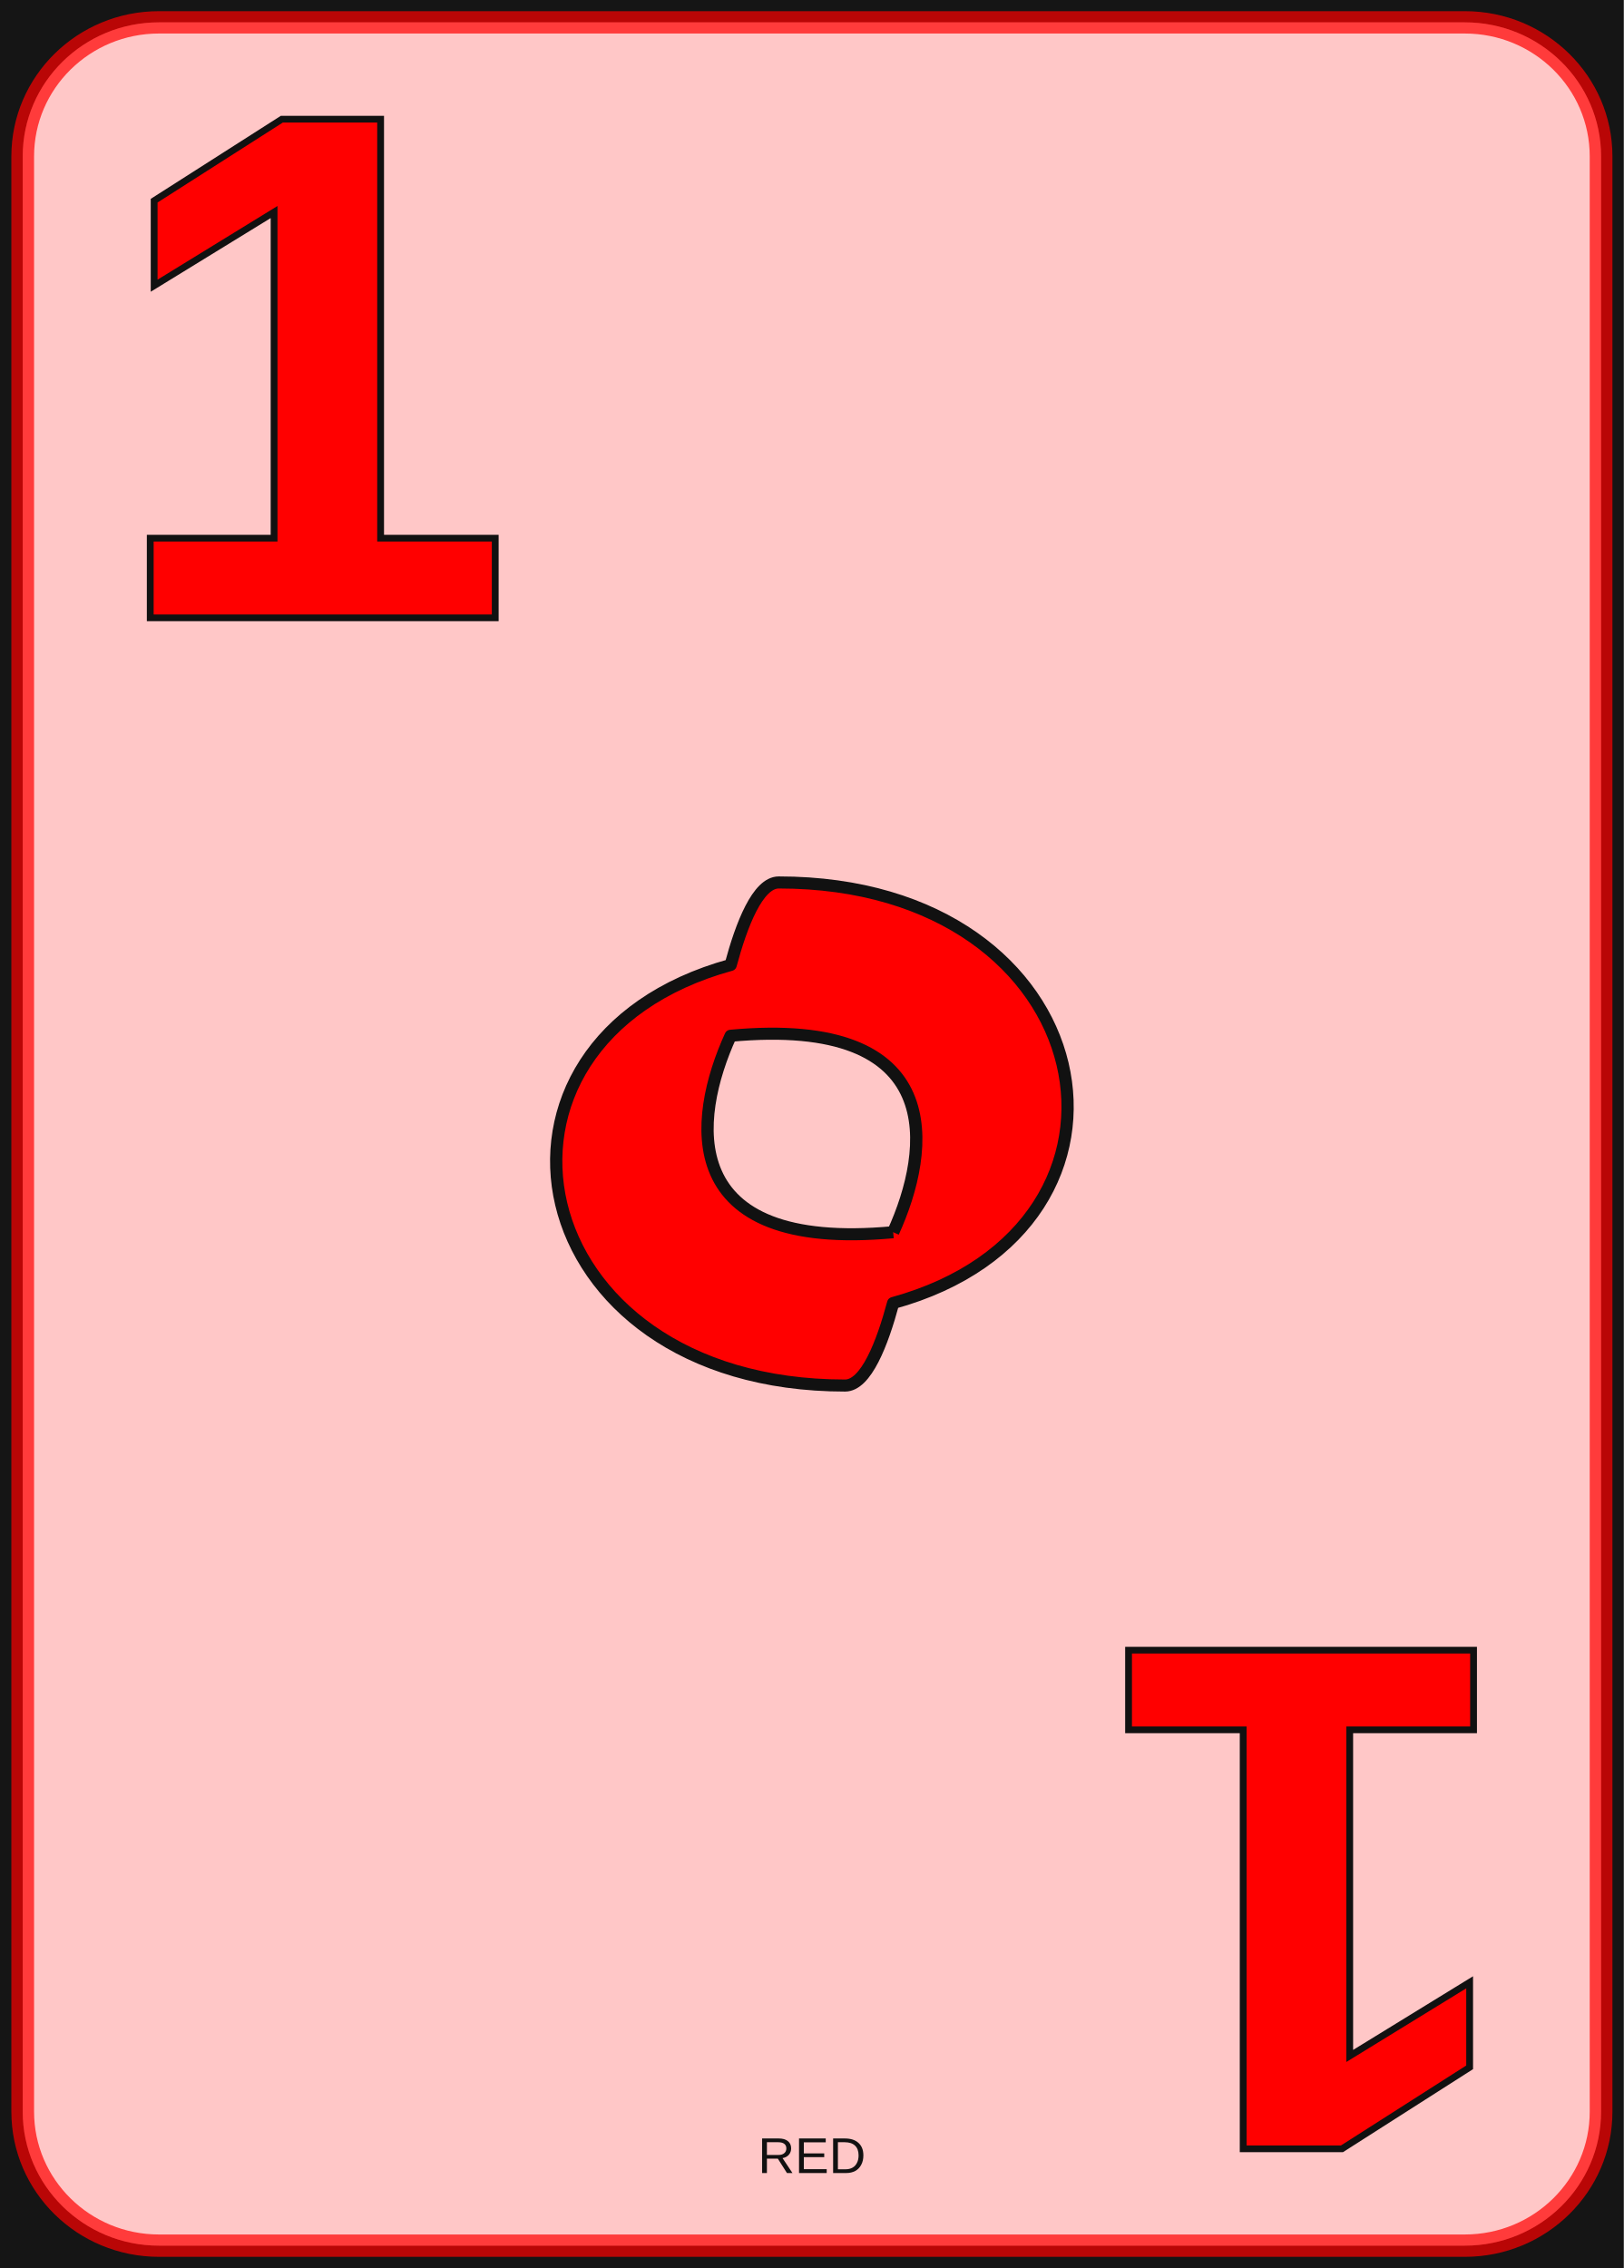
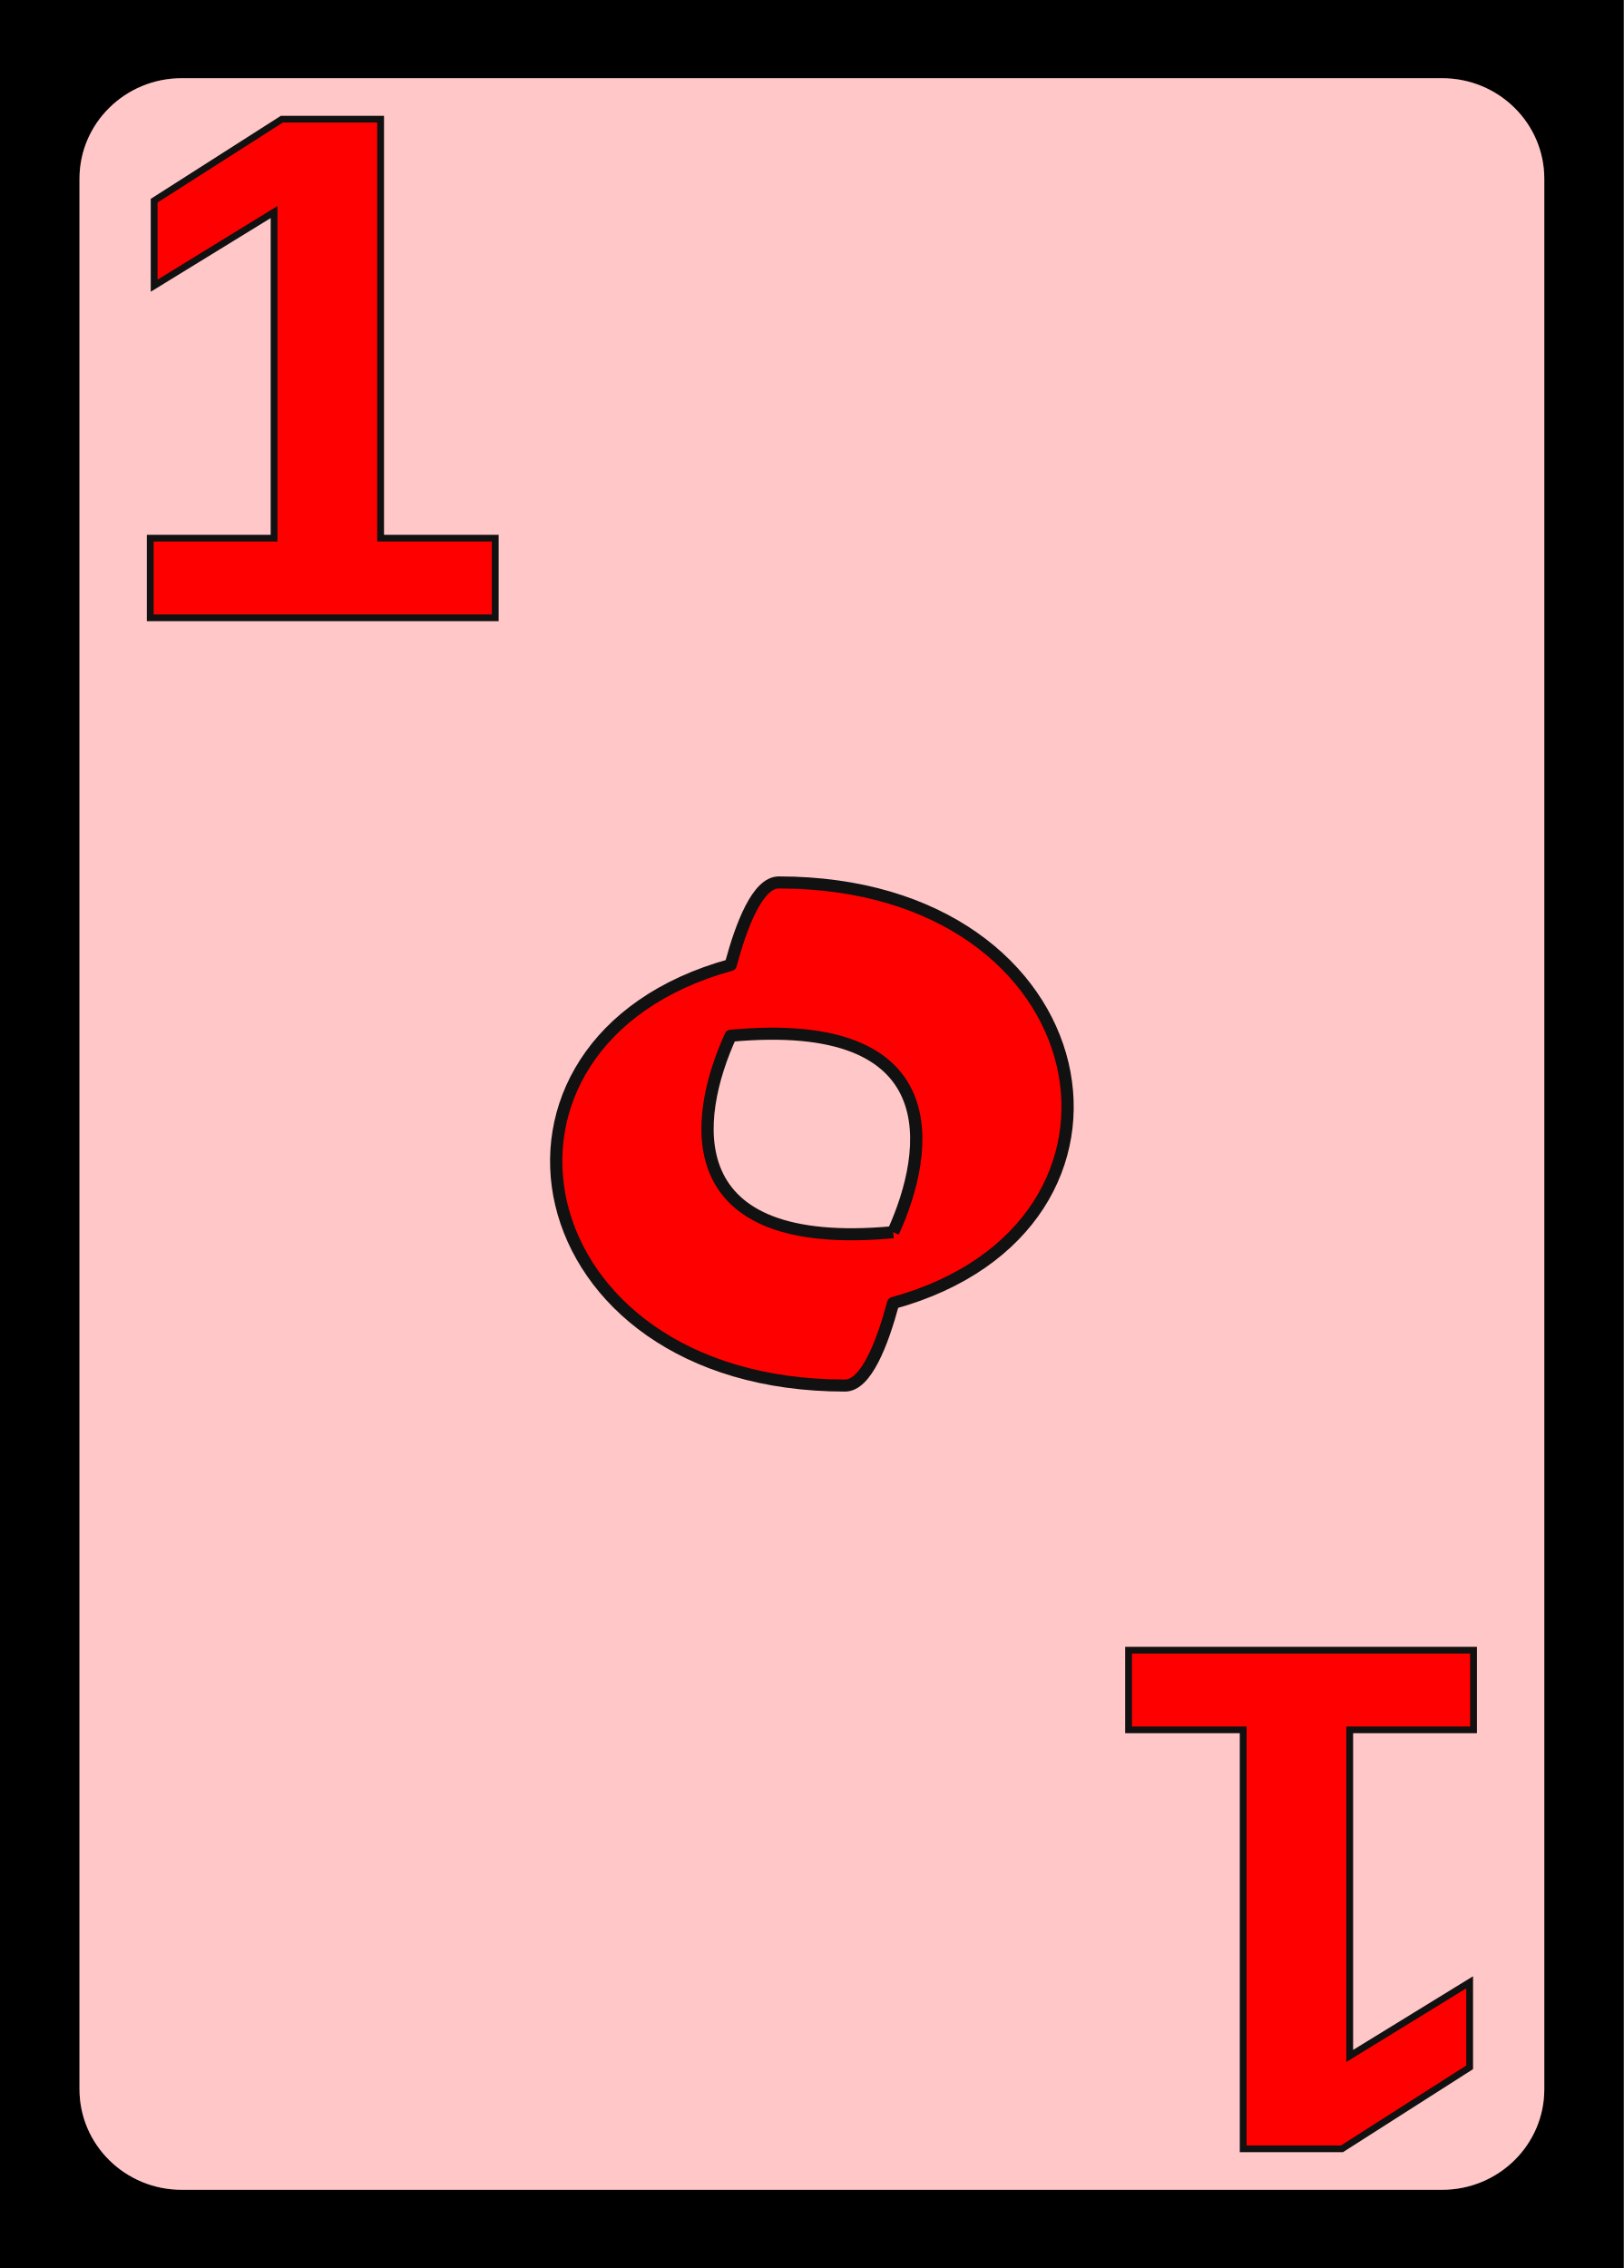
<svg xmlns="http://www.w3.org/2000/svg" width="63mm" height="88mm" viewBox="0 0 286 406" preserveAspectRatio="none" role="img" aria-labelledby="title">
-   <rect width="286" height="406" fill="#151515" />
-   <rect x="4" y="4" width="278" height="398" rx="24" fill="white" />
-   <rect x="4" y="4" width="278" height="398" rx="24" fill="#ff0000" fill-opacity="0.22" stroke="#ff0000" stroke-opacity=".7" stroke-width="4" />
+   <rect width="286" height="406" fill="#000" />
+   <rect x="14" y="14" width="258" height="378" rx="18" fill="white" />
+   <rect x="14" y="14" width="258" height="378" rx="18" fill="#ff0000" fill-opacity="0.22" />
  <text x="19" y="110" font-family="Arial,Helvetica,sans-serif" font-size="128" font-weight="700" fill="#ff0000" stroke="#111" stroke-width="2.4" paint-order="stroke fill">1</text>
  <g transform="translate(286 406) rotate(180)">
    <text x="19" y="110" font-family="Arial,Helvetica,sans-serif" font-size="128" font-weight="700" fill="#ff0000" stroke="#111" stroke-width="2.4" paint-order="stroke fill">1</text>
  </g>
  <g transform="translate(143 203) rotate(0) scale(0.72)">
    <path d="M19.88 24.419C-33.438 29.451 -29.131 -3.796 -19.88 -24.426C33.438 -29.458 29.138 3.789 19.88 24.419M-8.108 -62.541C-13.246 -62.541 -17.228 -52.056 -19.873 -42.033C-87.905 -22.971 -71.695 62.556 8.116 62.541C13.253 62.541 17.228 52.055 19.88 42.026C87.905 22.979 71.688 -62.556 -8.108 -62.541Z" fill="#ff0000" stroke="#111" stroke-width="3" stroke-linejoin="round" />
  </g>
-   <text x="143" y="389" font-family="Arial,sans-serif" font-size="9" text-anchor="middle" fill="#111">RED</text>
</svg>
